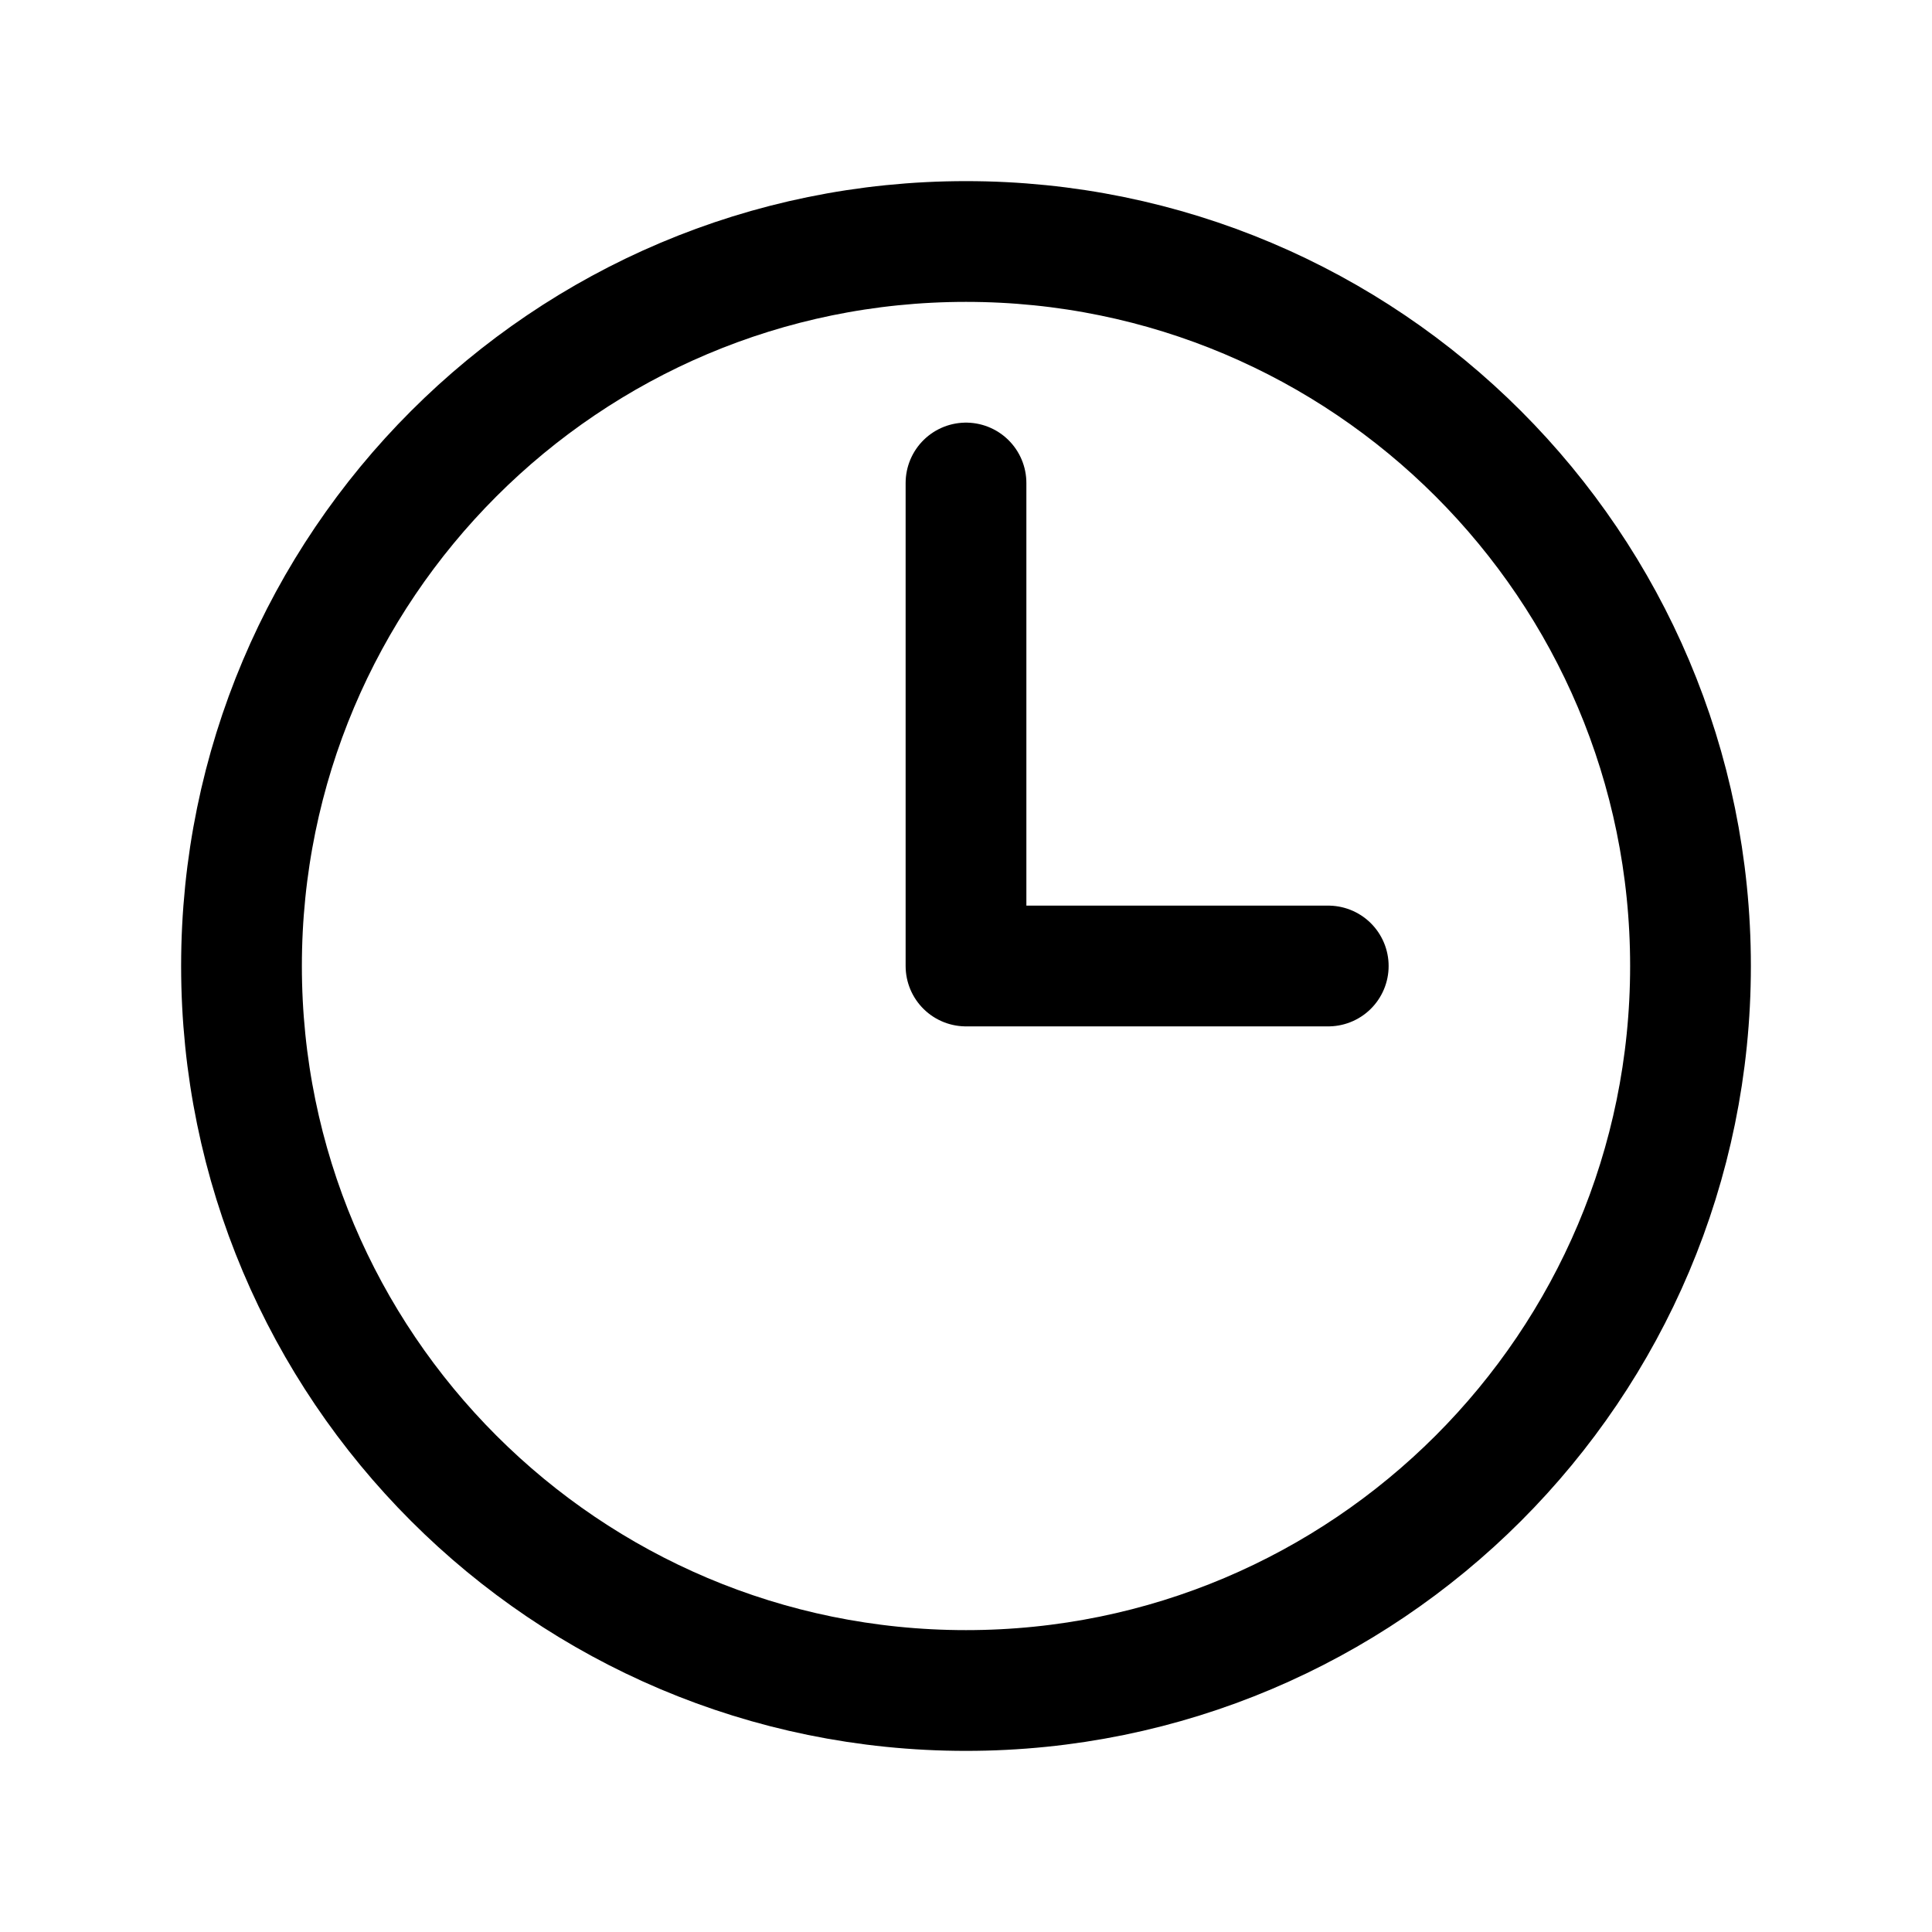
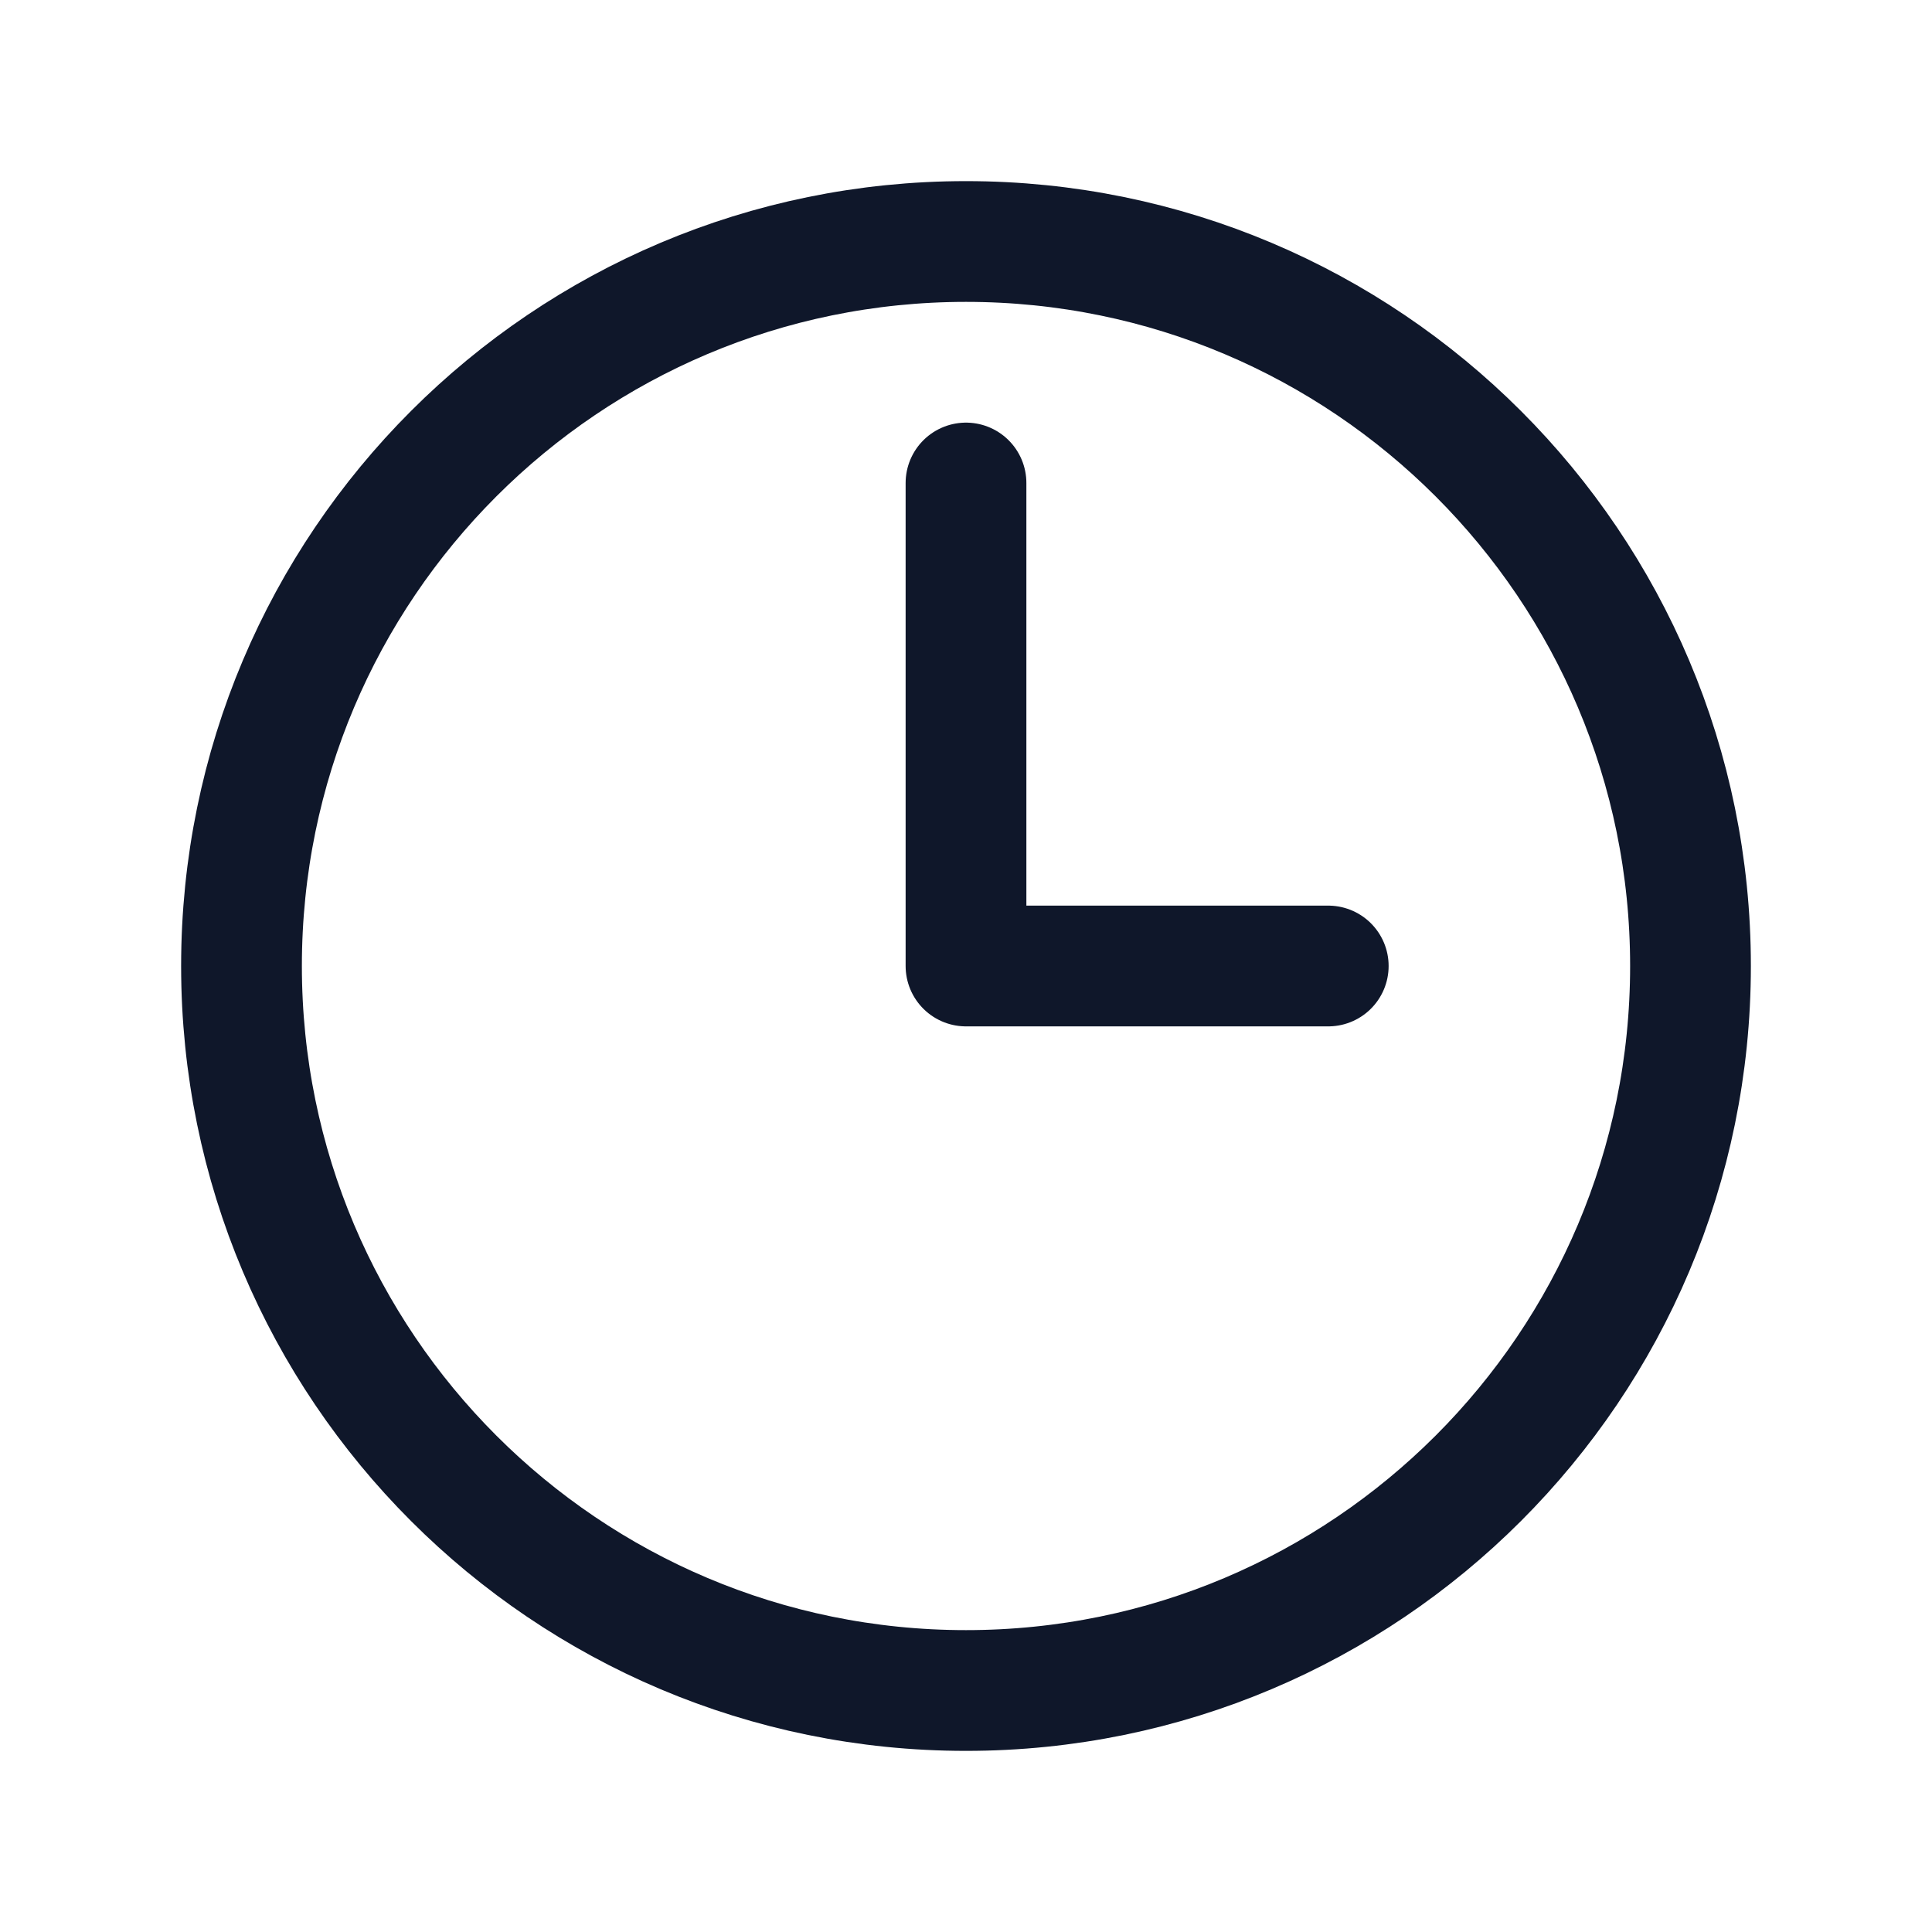
- <svg xmlns="http://www.w3.org/2000/svg" fill="none" viewBox="0 0 24 24" stroke-width="1.5" stroke="currentColor" class="size-6">
-   <path stroke-linecap="round" stroke-linejoin="round" d="M12 6v6h4.5m4.5 0a9 9 0 1 1-18 0 9 9 0 0 1 18 0Z" />
+ <svg xmlns="http://www.w3.org/2000/svg" width="24" height="24" viewBox="0 0 24 24" fill="none">
+   <path d="M12 6V12H16.5M21 12C21 16.971 16.971 21 12 21C7.029 21 3 16.971 3 12C3 7.029 7.029 3 12 3C16.971 3 21 7.029 21 12Z" stroke="#0F172A" stroke-width="1.5" stroke-linecap="round" stroke-linejoin="round" />
</svg>
